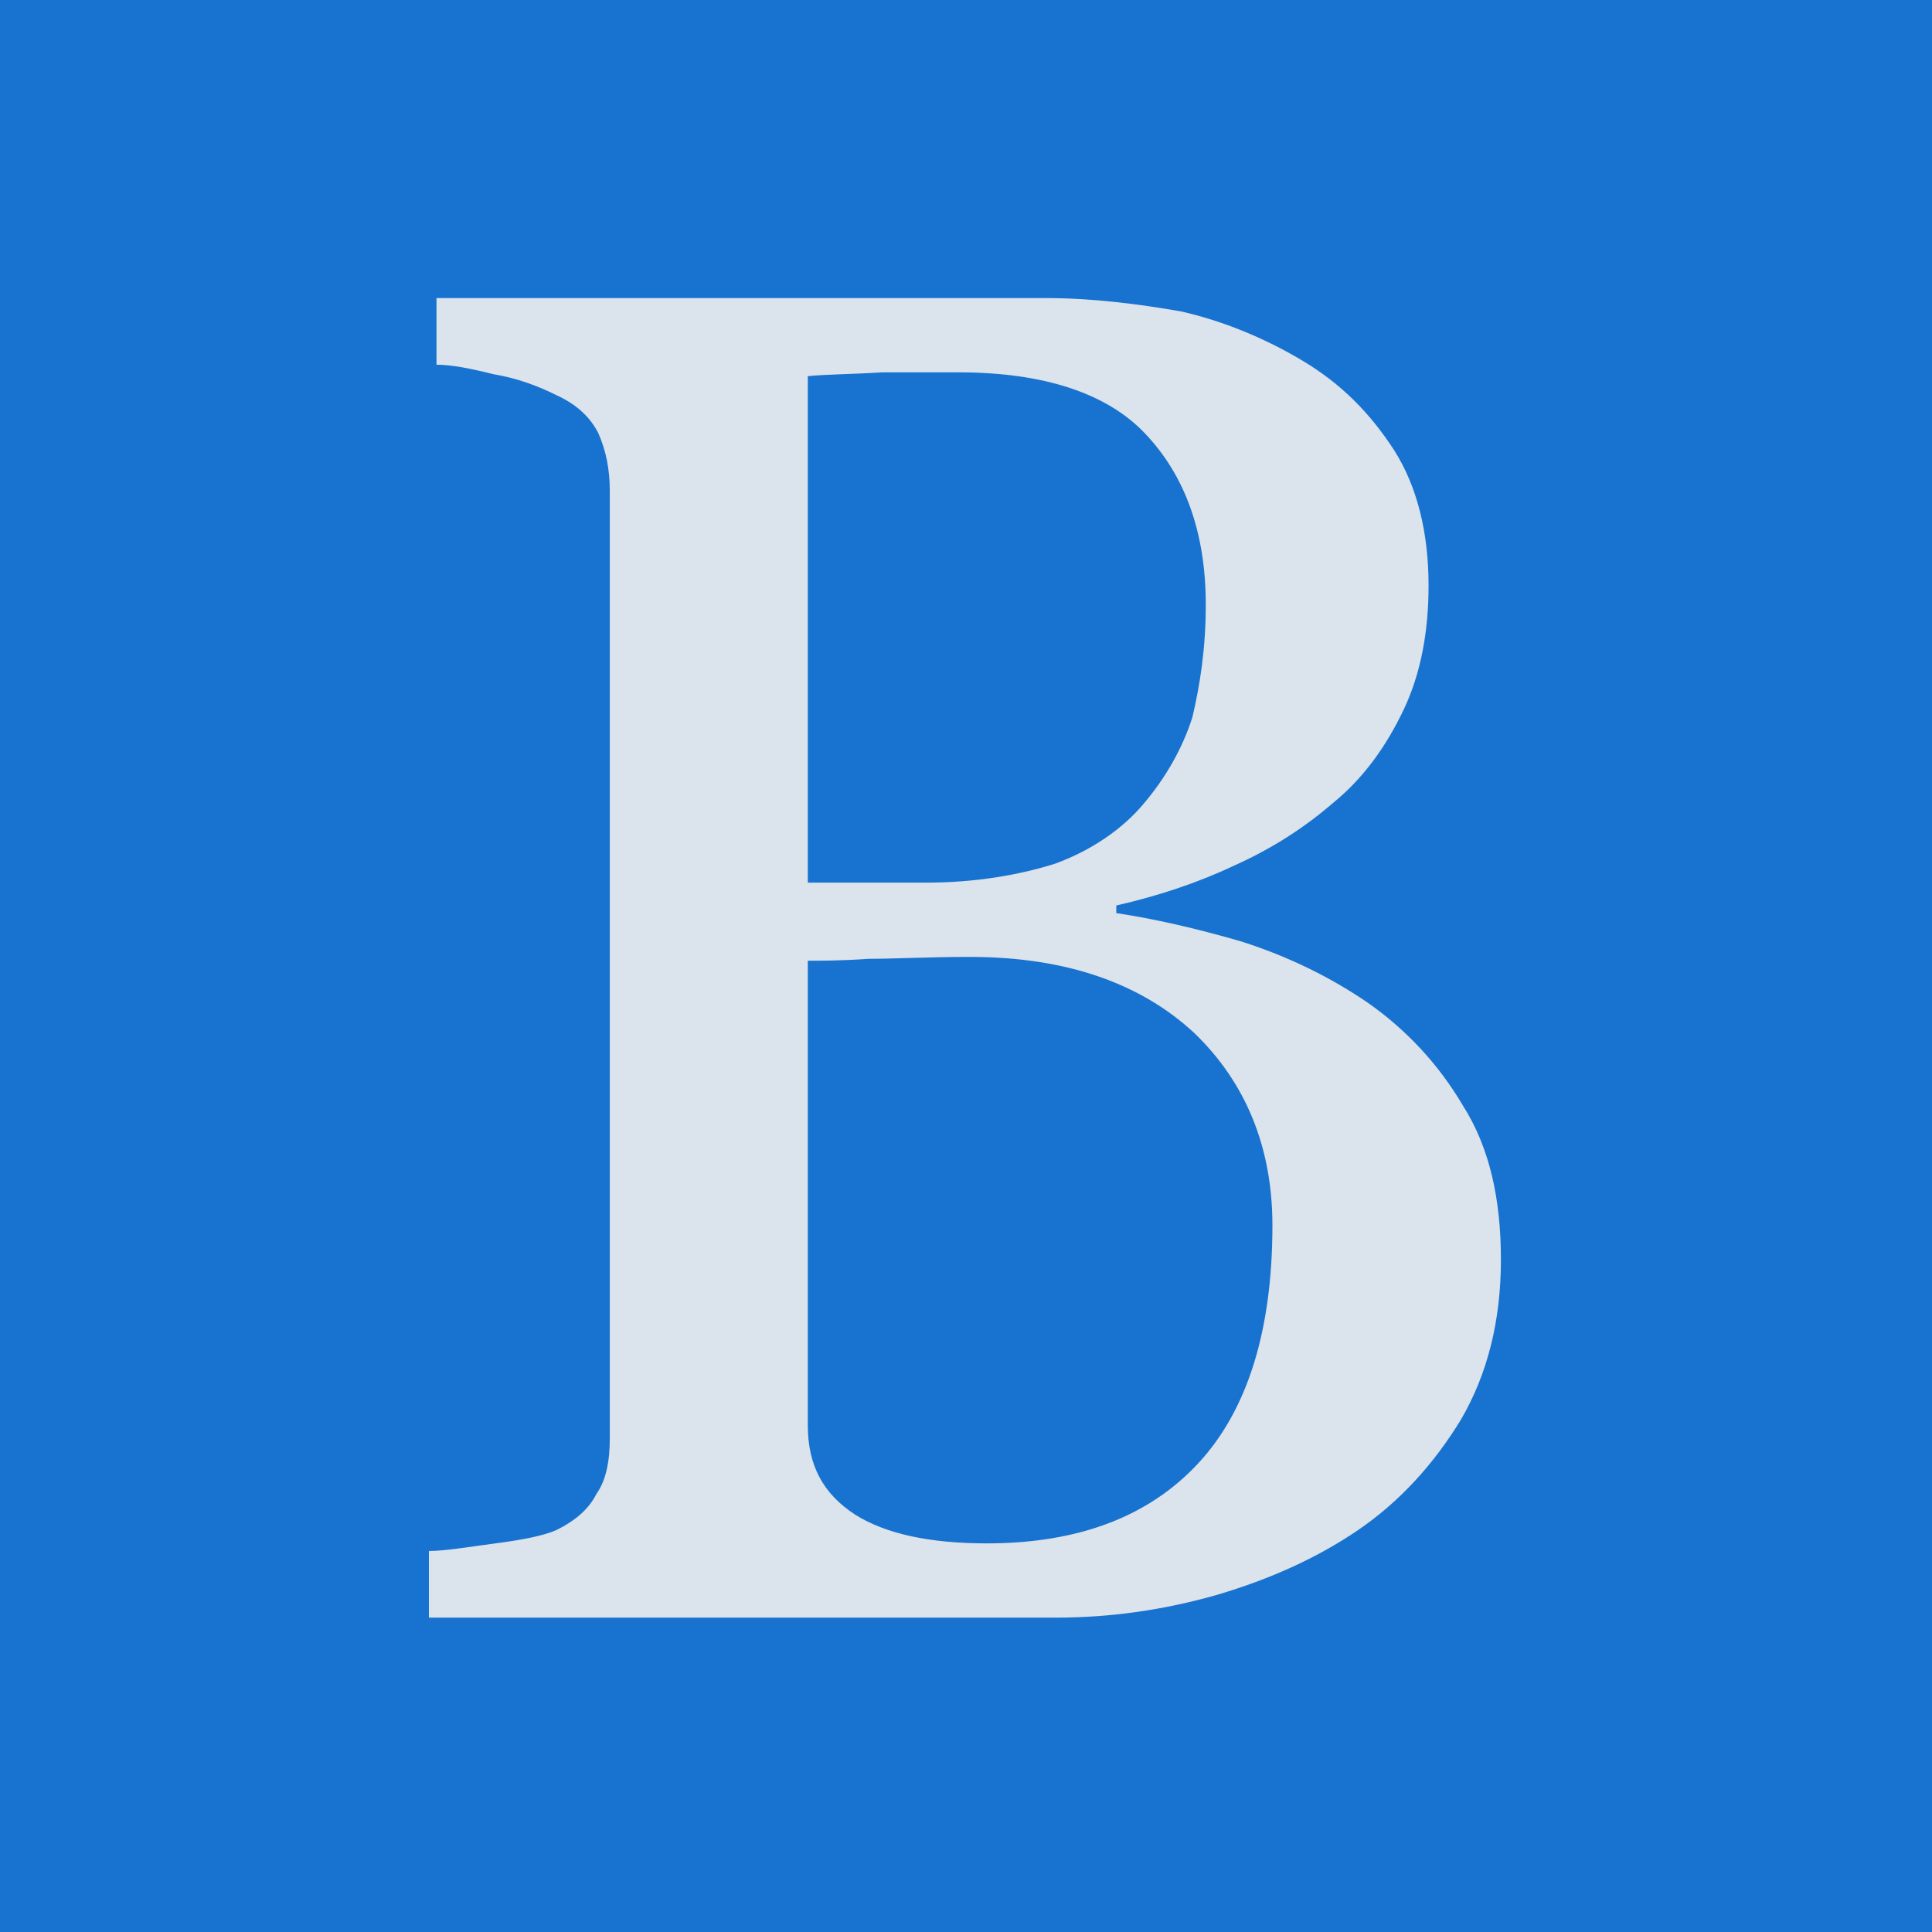
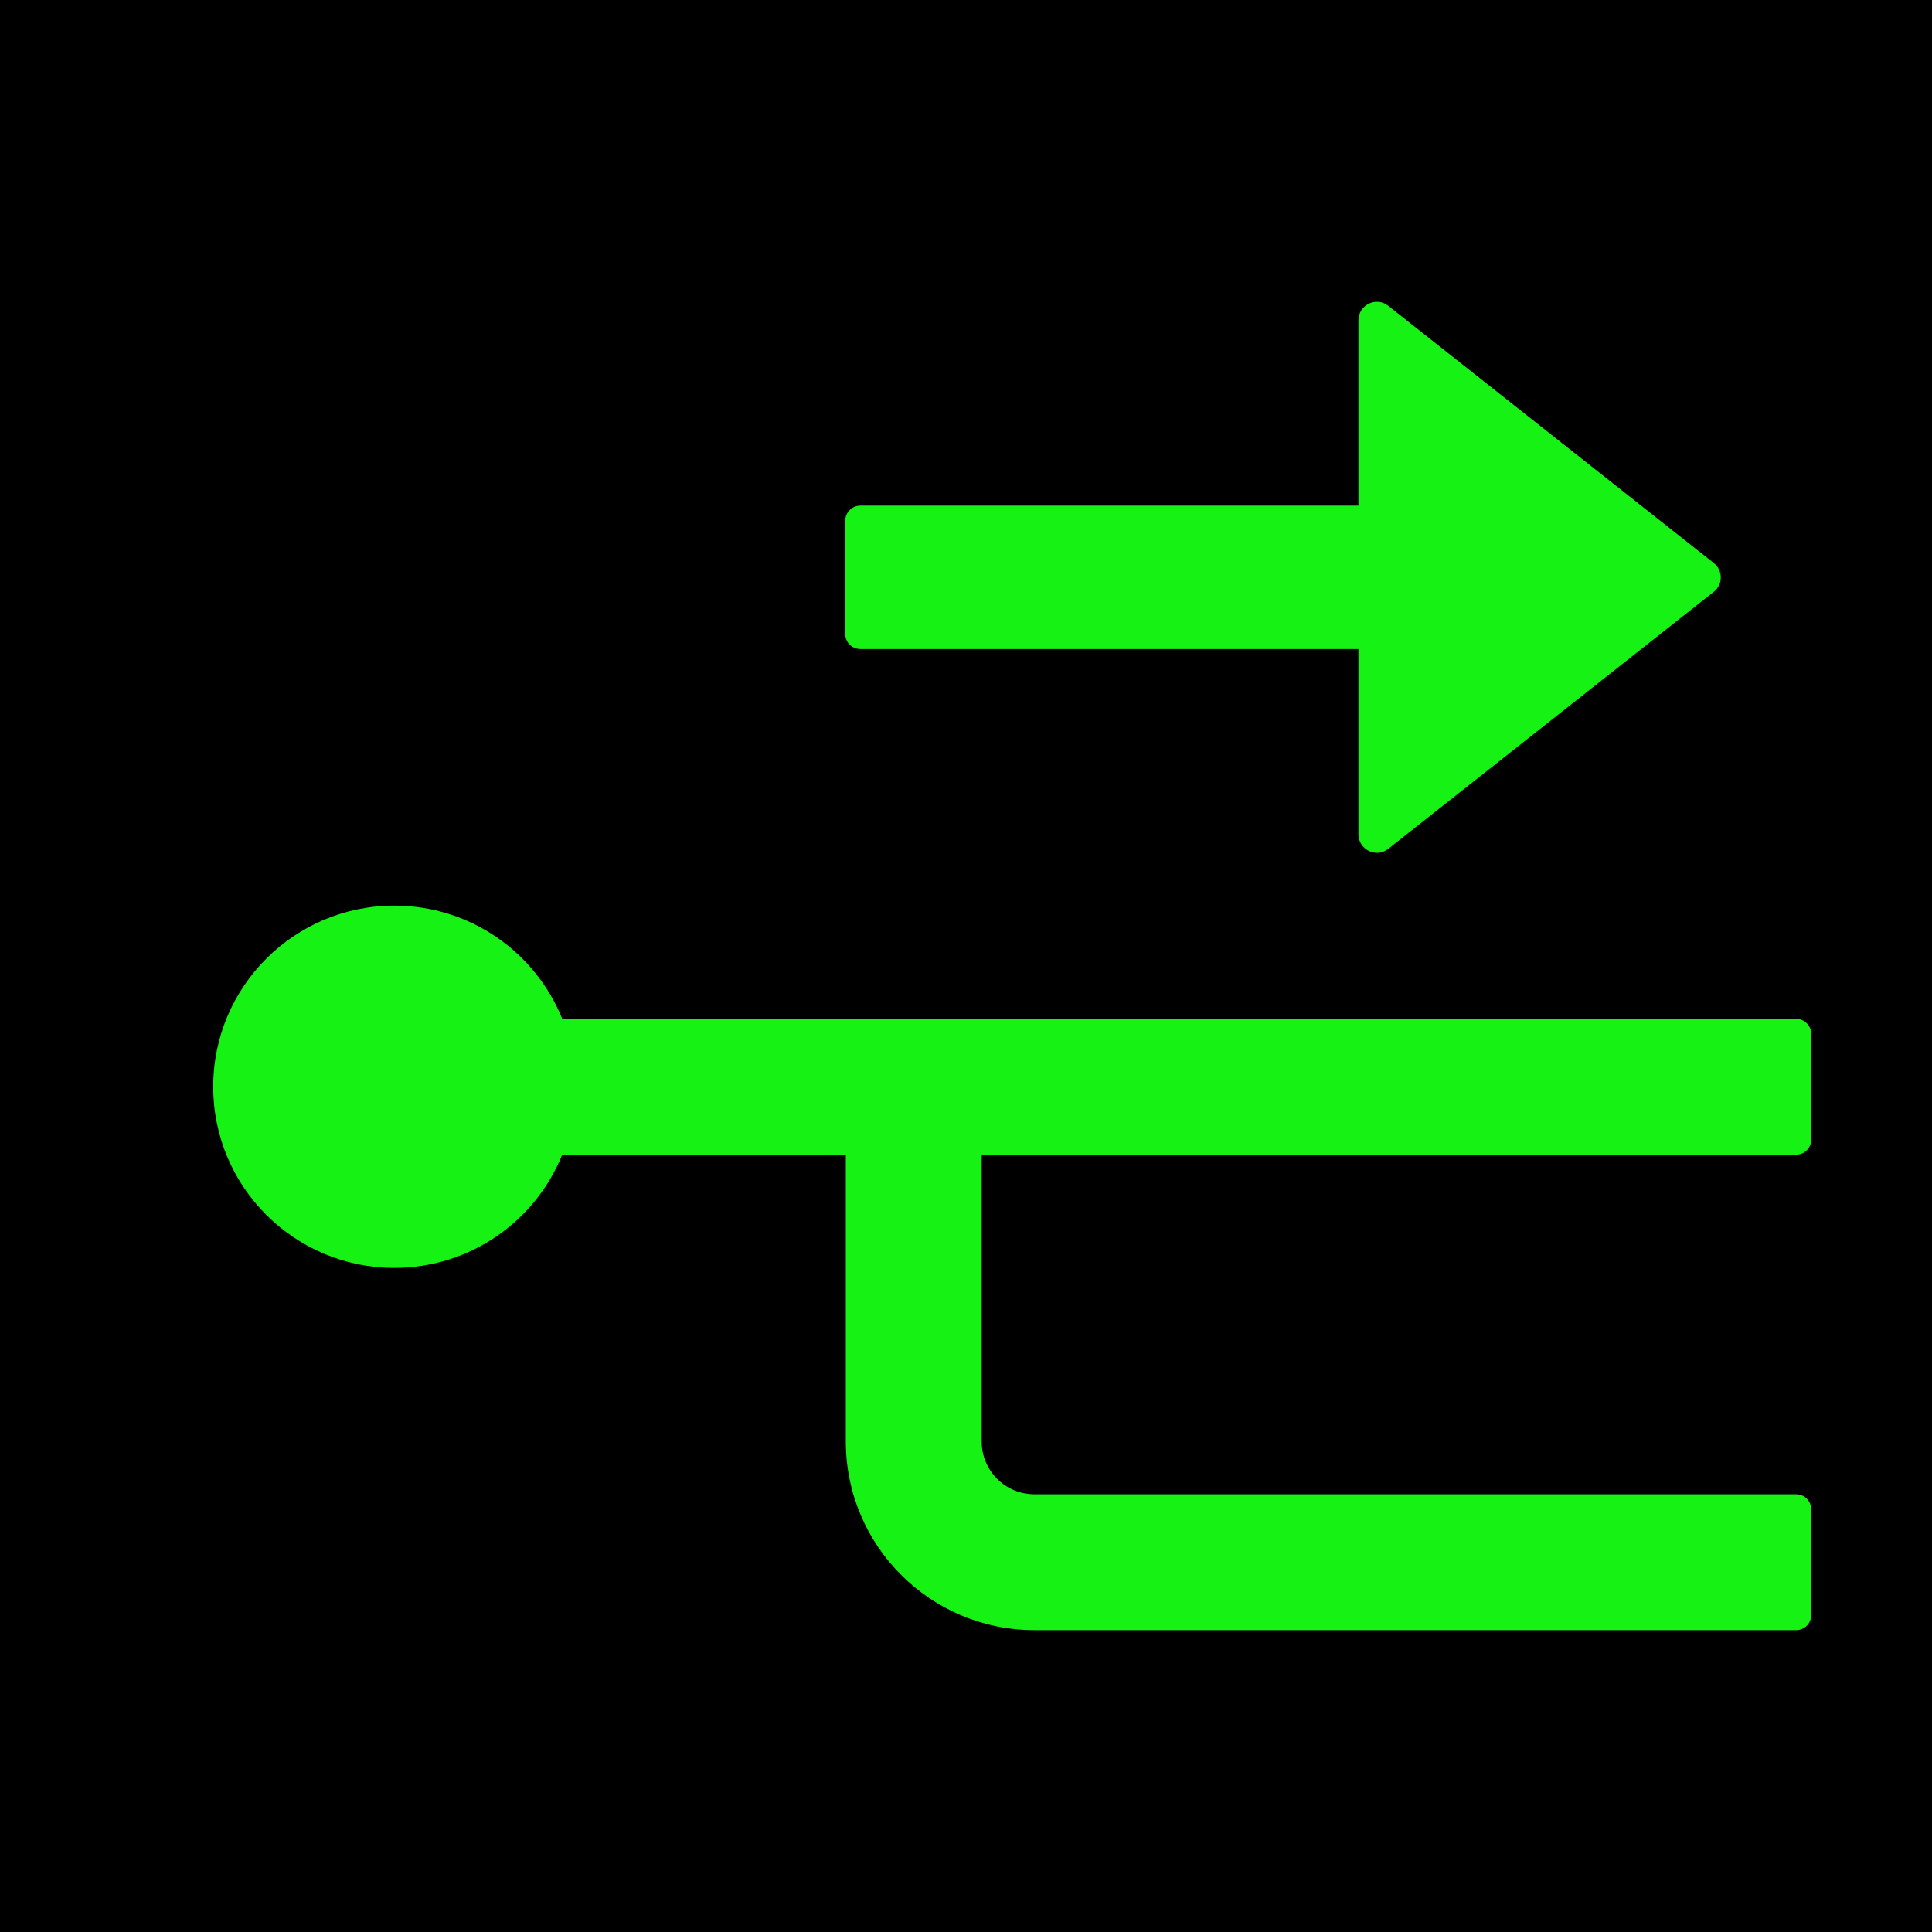
- <svg xmlns="http://www.w3.org/2000/svg" width="100%" height="100%" viewBox="0 0 256 256" version="1.1" xml:space="preserve" style="fill-rule:evenodd;clip-rule:evenodd;stroke-linejoin:round;stroke-miterlimit:2;">
-   <rect width="256" height="256" style="fill:rgb(23,115,207);" />
-   <g transform="matrix(21.0257,0,0,21.0257,-3188.13,-2682.07)">
-     <g transform="matrix(12,0,0,12,153.781,137.756)">
-       <path d="M0.539,-0.323C0.559,-0.309 0.576,-0.291 0.589,-0.269C0.603,-0.247 0.609,-0.22 0.609,-0.188C0.609,-0.156 0.602,-0.128 0.588,-0.104C0.574,-0.081 0.556,-0.061 0.534,-0.046C0.512,-0.031 0.487,-0.02 0.46,-0.012C0.432,-0.004 0.404,-0 0.375,-0L0.046,-0L0.046,-0.035C0.054,-0.035 0.066,-0.037 0.081,-0.039C0.096,-0.041 0.106,-0.043 0.113,-0.046C0.123,-0.051 0.13,-0.057 0.134,-0.065C0.139,-0.072 0.141,-0.082 0.141,-0.094L0.141,-0.592C0.141,-0.603 0.139,-0.613 0.135,-0.622C0.131,-0.63 0.124,-0.637 0.113,-0.642C0.103,-0.647 0.092,-0.651 0.08,-0.653C0.068,-0.656 0.058,-0.658 0.05,-0.658L0.05,-0.693L0.37,-0.693C0.394,-0.693 0.418,-0.69 0.441,-0.686C0.463,-0.681 0.485,-0.672 0.505,-0.66C0.525,-0.648 0.54,-0.633 0.553,-0.613C0.565,-0.594 0.571,-0.57 0.571,-0.542C0.571,-0.518 0.567,-0.496 0.558,-0.477C0.549,-0.458 0.537,-0.441 0.521,-0.428C0.506,-0.415 0.489,-0.404 0.469,-0.395C0.45,-0.386 0.429,-0.379 0.407,-0.374L0.407,-0.37C0.427,-0.367 0.449,-0.362 0.473,-0.355C0.498,-0.347 0.52,-0.336 0.539,-0.323ZM0.421,-0.427C0.433,-0.441 0.442,-0.457 0.447,-0.473C0.451,-0.49 0.454,-0.509 0.454,-0.532C0.454,-0.57 0.443,-0.6 0.422,-0.622C0.402,-0.643 0.369,-0.654 0.324,-0.654C0.313,-0.654 0.3,-0.654 0.284,-0.654C0.269,-0.653 0.255,-0.653 0.245,-0.652L0.245,-0.386L0.307,-0.386C0.333,-0.386 0.356,-0.39 0.375,-0.396C0.394,-0.403 0.41,-0.414 0.421,-0.427ZM0.489,-0.206C0.489,-0.247 0.475,-0.281 0.448,-0.307C0.42,-0.333 0.381,-0.347 0.33,-0.347C0.309,-0.347 0.291,-0.346 0.277,-0.346C0.263,-0.345 0.252,-0.345 0.245,-0.345L0.245,-0.101C0.245,-0.08 0.253,-0.065 0.27,-0.054C0.286,-0.044 0.309,-0.039 0.339,-0.039C0.387,-0.039 0.424,-0.053 0.45,-0.081C0.476,-0.109 0.489,-0.151 0.489,-0.206Z" style="fill:rgb(219,227,236);fill-rule:nonzero;" />
-     </g>
-   </g>
+ <svg xmlns="http://www.w3.org/2000/svg" t="1569683374330" class="icon" viewBox="0 0 1024 1024" version="1.1" p-id="9959" width="64" height="64">
+   <defs>
+     <style type="text/css">
+       .background { fill: black; }
+       .stroke { fill: #17f215; }
+     </style>
+   </defs>
+   <rect class="background" width="100%" height="100%" />
+   <path class="stroke" d="M952 612c4.4 0 8-3.6 8-8v-56c0-4.4-3.6-8-8-8H298c-14.2-35.2-48.7-60-89-60-53 0-96 43-96 96s43 96 96 96c40.3 0 74.8-24.8 89-60h150.3v152c0 55.2 44.8 100 100 100H952c4.4 0 8-3.6 8-8v-56c0-4.4-3.6-8-8-8H548.3c-15.5 0-28-12.5-28-28V612H952zM456 344h264v98.2c0 8.1 9.5 12.8 15.8 7.7l172.5-136.2c5-3.9 5-11.4 0-15.3L735.8 162.1c-6.4-5.1-15.8-0.5-15.8 7.7V268H456c-4.4 0-8 3.6-8 8v60c0 4.4 3.6 8 8 8z" p-id="9960" />
</svg>
